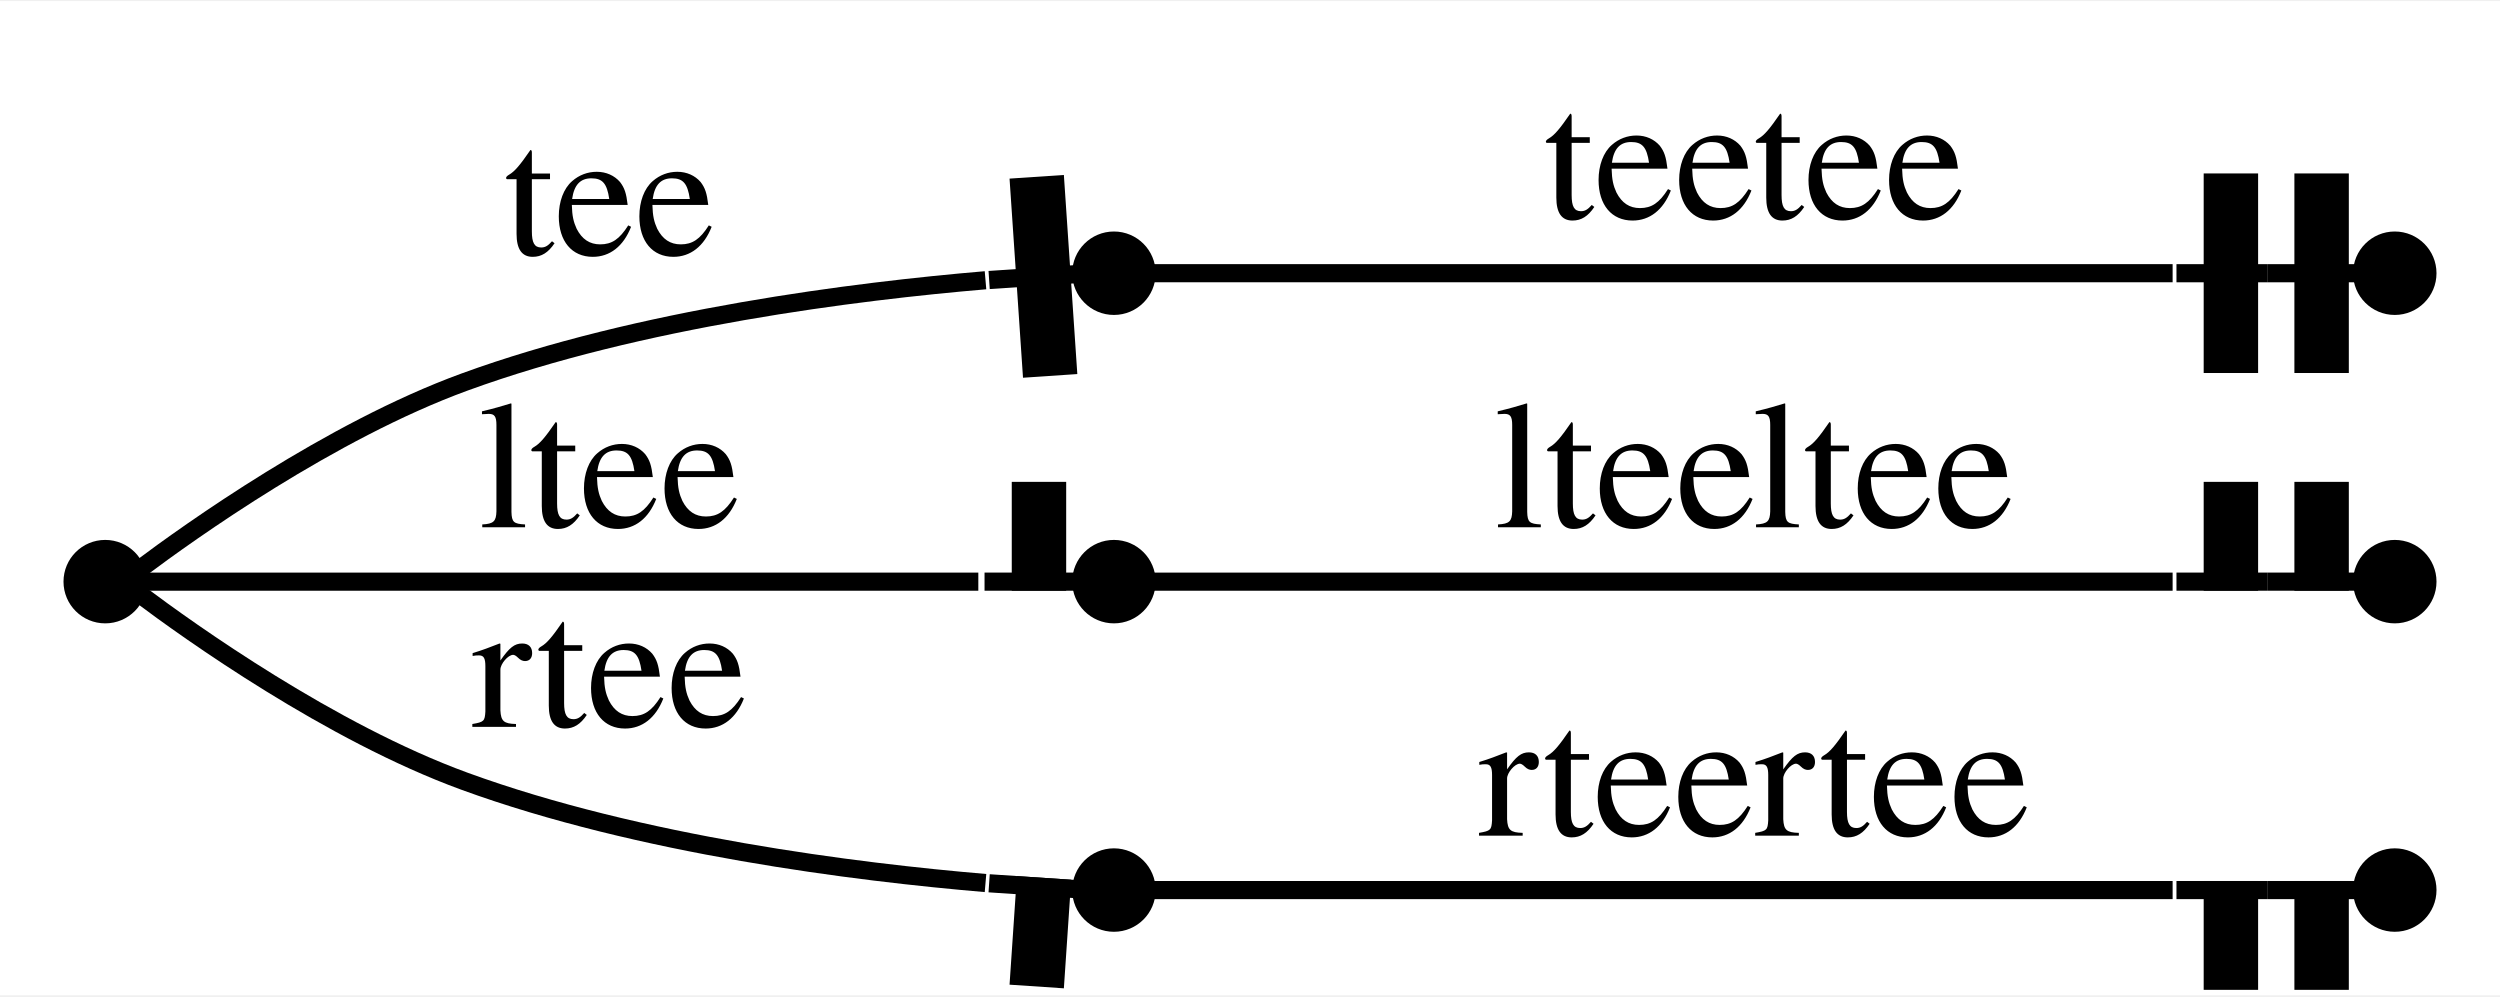
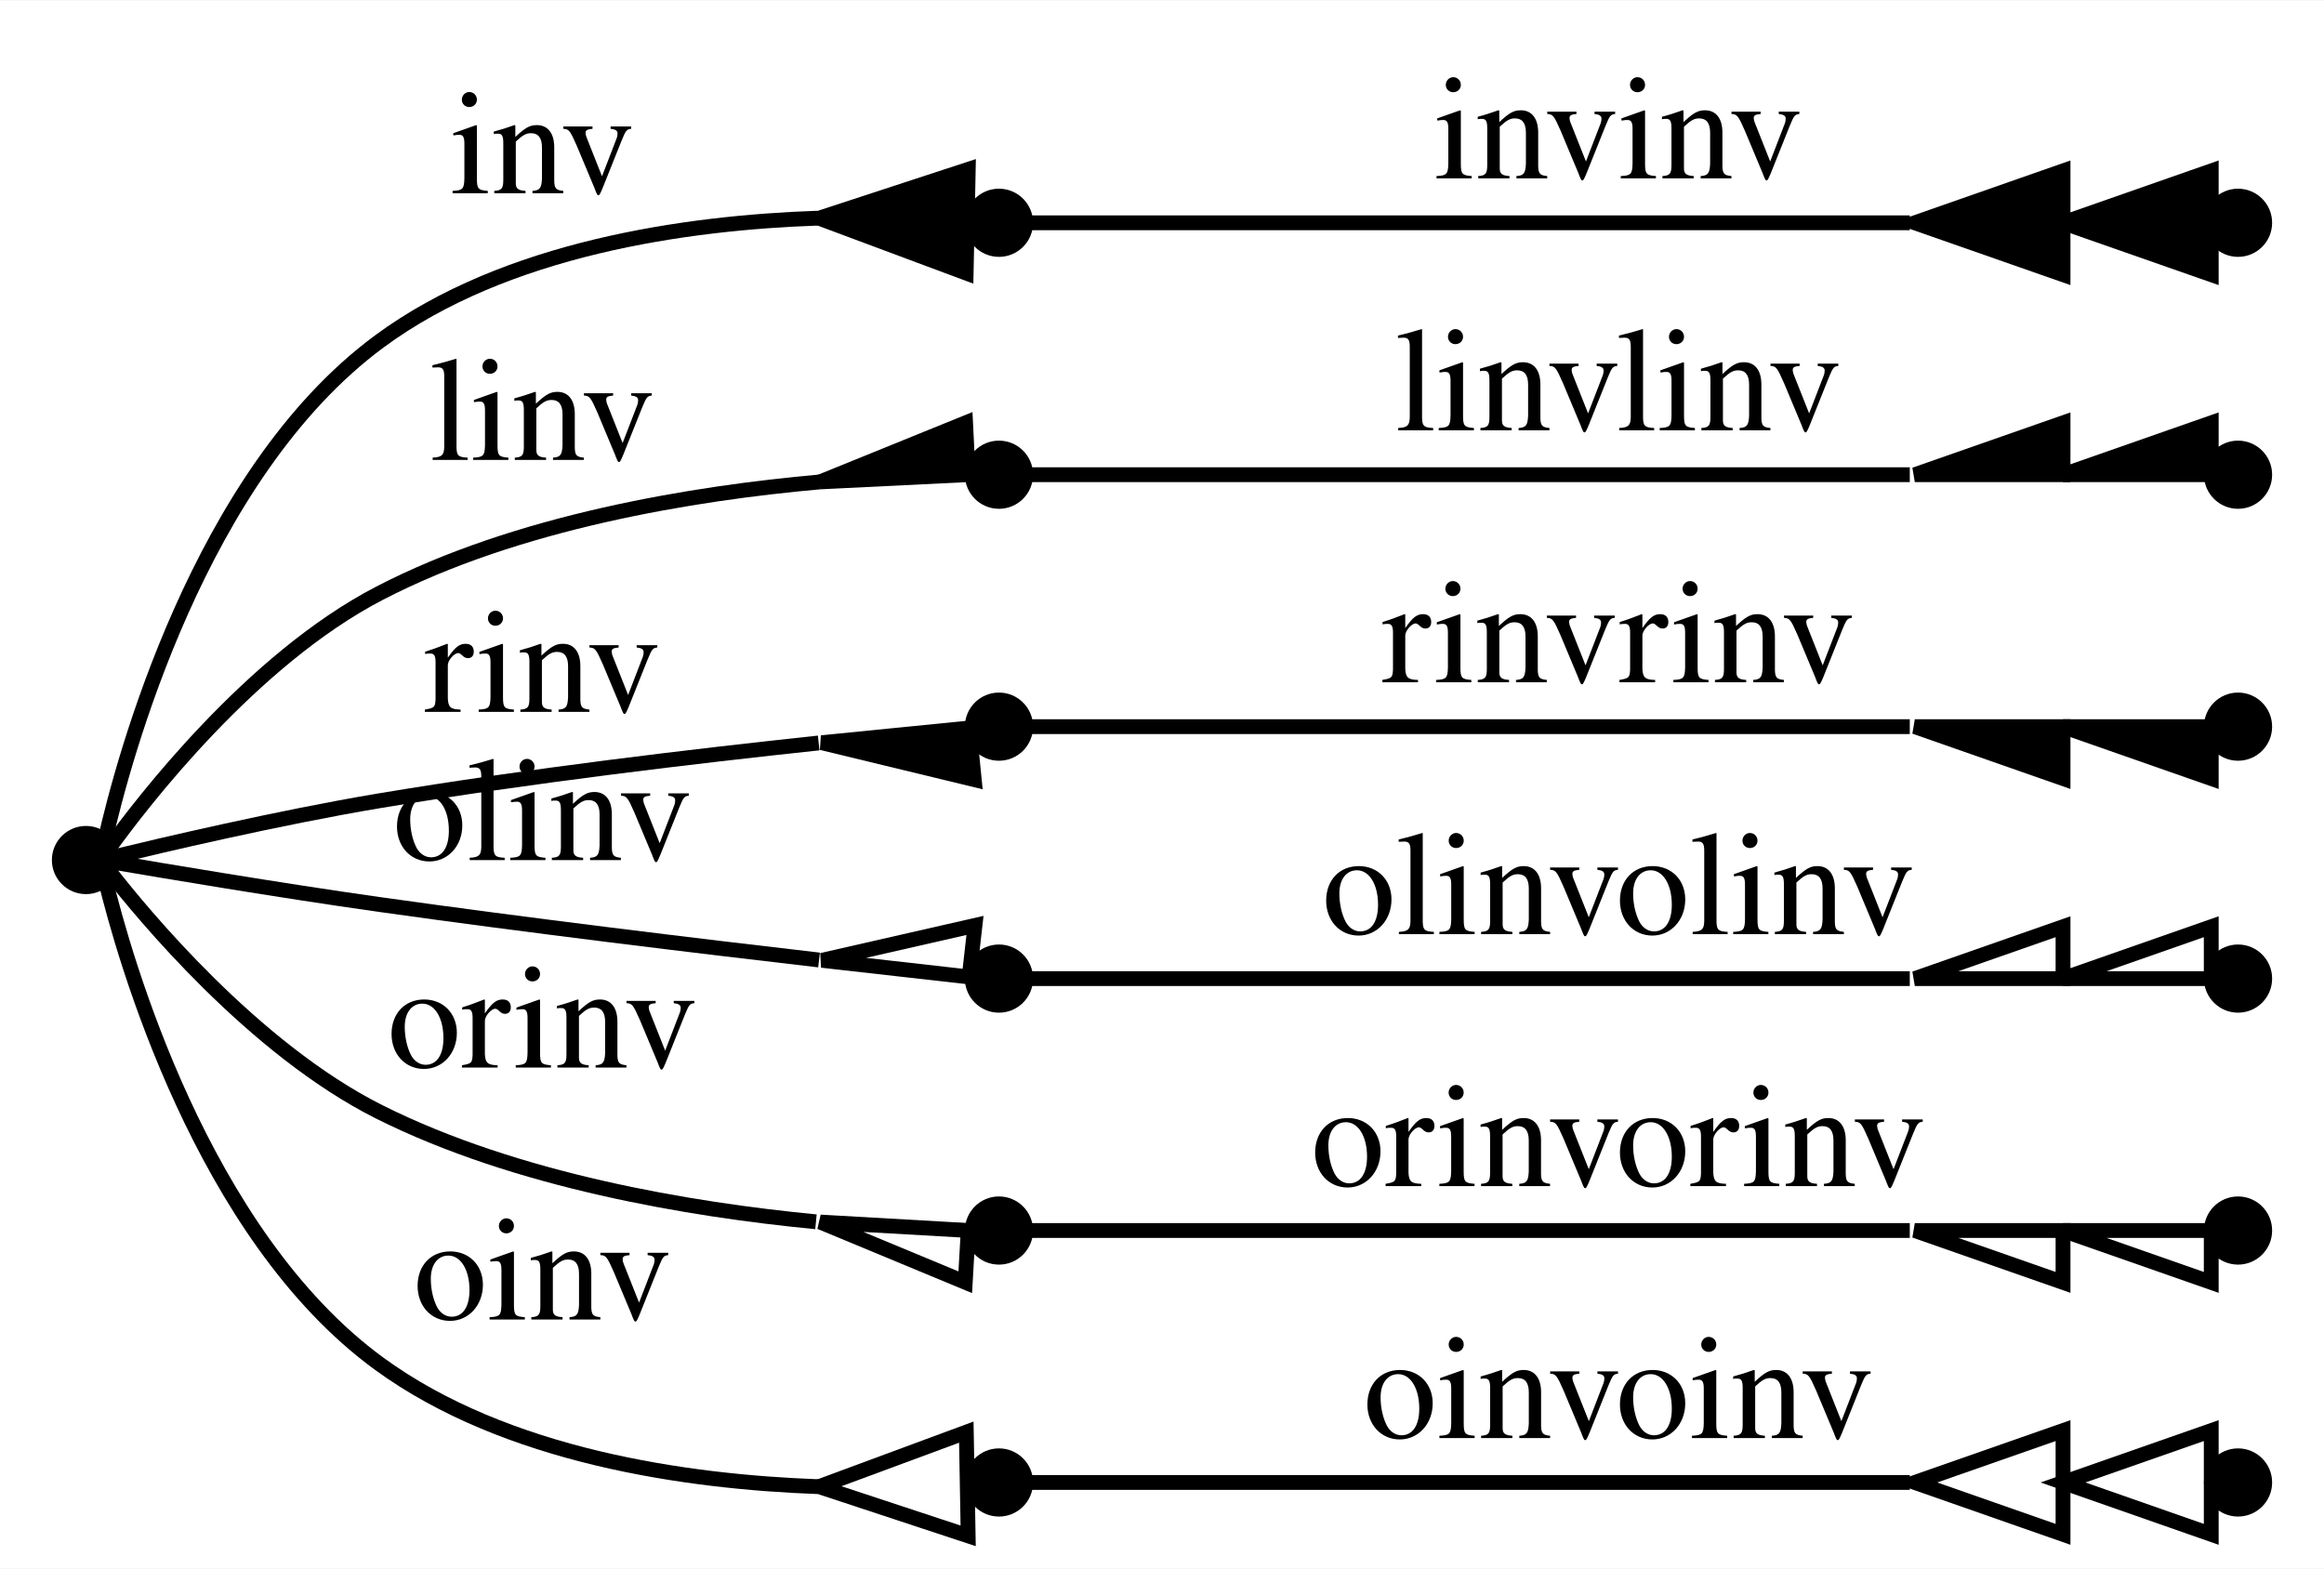
- <svg xmlns="http://www.w3.org/2000/svg" width="138pt" height="55pt" viewBox="0.00 0.00 137.80 54.80">
-   <g id="graph0" class="graph" transform="scale(1 1) rotate(0) translate(4 50.8)">
-     <polygon fill="white" stroke="none" points="-4,4 -4,-50.8 133.8,-50.8 133.8,4 -4,4" />
+ <svg xmlns="http://www.w3.org/2000/svg" width="157pt" height="106pt" viewBox="0.00 0.00 156.80 105.80">
+   <g id="graph0" class="graph" transform="scale(1 1) rotate(0) translate(4 101.8)">
+     <polygon fill="white" stroke="none" points="-4,4 -4,-101.8 152.8,-101.8 152.8,4 -4,4" />
    <g id="node1" class="node">
-       <ellipse fill="black" stroke="black" cx="1.8" cy="-18.8" rx="1.8" ry="1.8" />
+       <ellipse fill="black" stroke="black" cx="1.8" cy="-43.8" rx="1.8" ry="1.8" />
    </g>
    <g id="node2" class="node">
-       <ellipse fill="black" stroke="black" cx="57.4" cy="-35.8" rx="1.8" ry="1.8" />
+       <ellipse fill="black" stroke="black" cx="63.4" cy="-86.8" rx="1.8" ry="1.8" />
    </g>
    <g id="edge1" class="edge">
-       <path fill="none" stroke="black" d="M3.756,-19.531C6.418,-21.527 14.211,-27.102 21.6,-29.8 31.275,-33.332 43.239,-34.812 50.321,-35.413" />
-       <polygon fill="black" stroke="black" points="54.849,-30.707 54.175,-40.684 52.179,-40.55 52.853,-30.572 54.849,-30.707" />
-       <polyline fill="none" stroke="black" points="55.509,-35.763 50.521,-35.426 " />
-       <text text-anchor="middle" x="29.6" y="-36.8" font-family="Times,serif" font-size="10.00">tee</text>
+       <path fill="none" stroke="black" d="M3.086,-45.147C4.282,-50.417 9.39,-69.79 21.6,-78.8 30.138,-85.1 42.323,-86.803 51.152,-87.111" />
+       <polygon fill="black" stroke="black" points="61.328,-90.406 51.259,-87.109 61.186,-83.407 61.328,-90.406" />
+       <text text-anchor="middle" x="32.6" y="-88.8" font-family="Times,serif" font-size="10.00">inv</text>
    </g>
    <g id="node4" class="node">
-       <ellipse fill="black" stroke="black" cx="57.4" cy="-18.8" rx="1.8" ry="1.8" />
+       <ellipse fill="black" stroke="black" cx="63.4" cy="-69.8" rx="1.8" ry="1.8" />
    </g>
    <g id="edge3" class="edge">
-       <path fill="none" stroke="black" d="M3.73,-18.8C9.173,-18.8 37.087,-18.8 49.925,-18.8" />
-       <polygon fill="black" stroke="black" points="54.268,-18.8 54.268,-23.8 52.268,-23.8 52.268,-18.8 54.268,-18.8" />
-       <polyline fill="none" stroke="black" points="55.268,-18.8 50.268,-18.8 " />
-       <text text-anchor="middle" x="29.6" y="-21.8" font-family="Times,serif" font-size="10.00">ltee</text>
+       <path fill="none" stroke="black" d="M3.399,-44.652C5.509,-47.581 12.937,-57.305 21.6,-61.8 30.906,-66.629 42.786,-68.553 51.324,-69.315" />
+       <polygon fill="black" stroke="black" points="61.32,-69.805 61.148,-73.301 51.332,-69.315 61.32,-69.805" />
+       <text text-anchor="middle" x="32.6" y="-70.8" font-family="Times,serif" font-size="10.00">linv</text>
    </g>
    <g id="node6" class="node">
-       <ellipse fill="black" stroke="black" cx="57.4" cy="-1.8" rx="1.8" ry="1.8" />
+       <ellipse fill="black" stroke="black" cx="63.4" cy="-52.8" rx="1.8" ry="1.8" />
    </g>
    <g id="edge5" class="edge">
-       <path fill="none" stroke="black" d="M3.756,-18.069C6.418,-16.073 14.211,-10.498 21.6,-7.8 31.275,-4.268 43.239,-2.787 50.321,-2.187" />
-       <polygon fill="black" stroke="black" points="54.175,3.084 54.512,-1.904 52.516,-2.039 52.179,2.95 54.175,3.084" />
-       <polyline fill="none" stroke="black" points="55.509,-1.837 50.521,-2.174 " />
-       <text text-anchor="middle" x="29.6" y="-10.8" font-family="Times,serif" font-size="10.00">rtee</text>
+       <path fill="none" stroke="black" d="M3.813,-44.048C6.622,-44.73 14.754,-46.654 21.6,-47.8 31.577,-49.469 43.014,-50.823 51.236,-51.699" />
+       <polygon fill="black" stroke="black" points="51.435,-51.718 61.733,-49.226 61.386,-52.709 51.435,-51.718" />
+       <text text-anchor="middle" x="32.6" y="-53.8" font-family="Times,serif" font-size="10.00">rinv</text>
+     </g>
+     <g id="node8" class="node">
+       <ellipse fill="black" stroke="black" cx="63.4" cy="-35.8" rx="1.8" ry="1.8" />
+     </g>
+     <g id="edge7" class="edge">
+       <path fill="none" stroke="black" d="M3.817,-43.624C6.636,-43.14 14.793,-41.76 21.6,-40.8 31.617,-39.388 43.05,-38.006 51.26,-37.055" />
+       <polygon fill="none" stroke="black" points="61.389,-35.91 61.782,-39.388 51.452,-37.033 61.389,-35.91" />
+       <text text-anchor="middle" x="32.6" y="-43.8" font-family="Times,serif" font-size="10.00">olinv</text>
+     </g>
+     <g id="node10" class="node">
+       <ellipse fill="black" stroke="black" cx="63.4" cy="-18.8" rx="1.8" ry="1.8" />
+     </g>
+     <g id="edge9" class="edge">
+       <path fill="none" stroke="black" d="M3.411,-42.996C5.56,-40.233 13.102,-31.057 21.6,-26.8 30.861,-22.161 42.56,-20.209 51.053,-19.389" />
+       <polygon fill="none" stroke="black" points="51.341,-19.373 61.126,-15.31 61.325,-18.804 51.341,-19.373" />
+       <text text-anchor="middle" x="32.6" y="-29.8" font-family="Times,serif" font-size="10.00">orinv</text>
+     </g>
+     <g id="node12" class="node">
+       <ellipse fill="black" stroke="black" cx="63.4" cy="-1.8" rx="1.8" ry="1.8" />
+     </g>
+     <g id="edge11" class="edge">
+       <path fill="none" stroke="black" d="M3.099,-42.49C4.343,-37.367 9.607,-18.538 21.6,-9.8 30.176,-3.552 42.356,-1.841 51.173,-1.518" />
+       <polygon fill="none" stroke="black" points="61.197,-5.197 51.261,-1.519 61.322,1.802 61.197,-5.197" />
+       <text text-anchor="middle" x="32.6" y="-12.8" font-family="Times,serif" font-size="10.00">oinv</text>
    </g>
    <g id="node3" class="node">
-       <ellipse fill="black" stroke="black" cx="128" cy="-35.8" rx="1.8" ry="1.8" />
+       <ellipse fill="black" stroke="black" cx="147" cy="-86.8" rx="1.8" ry="1.8" />
    </g>
    <g id="edge2" class="edge">
-       <path fill="none" stroke="black" d="M59.37,-35.8C65.405,-35.8 98.135,-35.8 115.755,-35.8" />
-       <polygon fill="black" stroke="black" points="124.967,-30.8 124.967,-40.8 122.967,-40.8 122.967,-30.8 124.967,-30.8" />
-       <polyline fill="none" stroke="black" points="125.967,-35.8 120.967,-35.8 " />
-       <polygon fill="black" stroke="black" points="119.967,-30.8 119.967,-40.8 117.967,-40.8 117.967,-30.8 119.967,-30.8" />
-       <polyline fill="none" stroke="black" points="120.967,-35.8 115.967,-35.8 " />
-       <text text-anchor="middle" x="92.7" y="-38.8" font-family="Times,serif" font-size="10.00">teetee</text>
+       <path fill="none" stroke="black" d="M65.316,-86.8C71.094,-86.8 102.942,-86.8 124.853,-86.8" />
+       <polygon fill="black" stroke="black" points="145.192,-90.3 135.192,-86.8 145.192,-83.3 145.192,-90.3" />
+       <polygon fill="black" stroke="black" points="135.192,-90.3 125.192,-86.8 135.192,-83.3 135.192,-90.3" />
+       <text text-anchor="middle" x="105.2" y="-89.8" font-family="Times,serif" font-size="10.00">invinv</text>
    </g>
    <g id="node5" class="node">
-       <ellipse fill="black" stroke="black" cx="128" cy="-18.8" rx="1.8" ry="1.8" />
+       <ellipse fill="black" stroke="black" cx="147" cy="-69.8" rx="1.8" ry="1.8" />
    </g>
    <g id="edge4" class="edge">
-       <path fill="none" stroke="black" d="M59.37,-18.8C65.405,-18.8 98.135,-18.8 115.755,-18.8" />
-       <polygon fill="black" stroke="black" points="124.967,-18.8 124.967,-23.8 122.967,-23.8 122.967,-18.8 124.967,-18.8" />
-       <polyline fill="none" stroke="black" points="125.967,-18.8 120.967,-18.8 " />
-       <polygon fill="black" stroke="black" points="119.967,-18.8 119.967,-23.8 117.967,-23.8 117.967,-18.8 119.967,-18.8" />
-       <polyline fill="none" stroke="black" points="120.967,-18.8 115.967,-18.8 " />
-       <text text-anchor="middle" x="92.7" y="-21.8" font-family="Times,serif" font-size="10.00">lteeltee</text>
+       <path fill="none" stroke="black" d="M65.316,-69.8C71.094,-69.8 102.942,-69.8 124.853,-69.8" />
+       <polygon fill="black" stroke="black" points="145.192,-69.8 145.192,-73.3 135.192,-69.8 145.192,-69.8" />
+       <polygon fill="black" stroke="black" points="135.192,-69.8 135.192,-73.3 125.192,-69.8 135.192,-69.8" />
+       <text text-anchor="middle" x="105.2" y="-72.8" font-family="Times,serif" font-size="10.00">linvlinv</text>
    </g>
    <g id="node7" class="node">
-       <ellipse fill="black" stroke="black" cx="128" cy="-1.8" rx="1.8" ry="1.8" />
+       <ellipse fill="black" stroke="black" cx="147" cy="-52.8" rx="1.8" ry="1.8" />
    </g>
    <g id="edge6" class="edge">
-       <path fill="none" stroke="black" d="M59.37,-1.8C65.405,-1.8 98.135,-1.8 115.755,-1.8" />
-       <polygon fill="black" stroke="black" points="124.967,3.2 124.967,-1.8 122.967,-1.8 122.967,3.2 124.967,3.2" />
-       <polyline fill="none" stroke="black" points="125.967,-1.8 120.967,-1.8 " />
-       <polygon fill="black" stroke="black" points="119.967,3.2 119.967,-1.8 117.967,-1.8 117.967,3.2 119.967,3.2" />
-       <polyline fill="none" stroke="black" points="120.967,-1.8 115.967,-1.8 " />
-       <text text-anchor="middle" x="92.7" y="-4.8" font-family="Times,serif" font-size="10.00">rteertee</text>
+       <path fill="none" stroke="black" d="M65.316,-52.8C71.094,-52.8 102.942,-52.8 124.853,-52.8" />
+       <polygon fill="black" stroke="black" points="135.192,-52.8 145.192,-49.3 145.192,-52.8 135.192,-52.8" />
+       <polygon fill="black" stroke="black" points="125.192,-52.8 135.192,-49.3 135.192,-52.8 125.192,-52.8" />
+       <text text-anchor="middle" x="105.2" y="-55.8" font-family="Times,serif" font-size="10.00">rinvrinv</text>
+     </g>
+     <g id="node9" class="node">
+       <ellipse fill="black" stroke="black" cx="147" cy="-35.8" rx="1.8" ry="1.8" />
+     </g>
+     <g id="edge8" class="edge">
+       <path fill="none" stroke="black" d="M65.316,-35.8C71.094,-35.8 102.942,-35.8 124.853,-35.8" />
+       <polygon fill="none" stroke="black" points="145.192,-35.8 145.192,-39.3 135.192,-35.8 145.192,-35.8" />
+       <polygon fill="none" stroke="black" points="135.192,-35.8 135.192,-39.3 125.192,-35.8 135.192,-35.8" />
+       <text text-anchor="middle" x="105.2" y="-38.8" font-family="Times,serif" font-size="10.00">olinvolinv</text>
+     </g>
+     <g id="node11" class="node">
+       <ellipse fill="black" stroke="black" cx="147" cy="-18.8" rx="1.8" ry="1.8" />
+     </g>
+     <g id="edge10" class="edge">
+       <path fill="none" stroke="black" d="M65.316,-18.8C71.094,-18.8 102.942,-18.8 124.853,-18.8" />
+       <polygon fill="none" stroke="black" points="135.192,-18.8 145.192,-15.3 145.192,-18.8 135.192,-18.8" />
+       <polygon fill="none" stroke="black" points="125.192,-18.8 135.192,-15.3 135.192,-18.8 125.192,-18.8" />
+       <text text-anchor="middle" x="105.2" y="-21.8" font-family="Times,serif" font-size="10.00">orinvorinv</text>
+     </g>
+     <g id="node13" class="node">
+       <ellipse fill="black" stroke="black" cx="147" cy="-1.8" rx="1.8" ry="1.8" />
+     </g>
+     <g id="edge12" class="edge">
+       <path fill="none" stroke="black" d="M65.316,-1.8C71.094,-1.8 102.942,-1.8 124.853,-1.8" />
+       <polygon fill="none" stroke="black" points="145.192,-5.3 135.192,-1.8 145.192,1.7 145.192,-5.3" />
+       <polygon fill="none" stroke="black" points="135.192,-5.3 125.192,-1.8 135.192,1.7 135.192,-5.3" />
+       <text text-anchor="middle" x="105.2" y="-4.8" font-family="Times,serif" font-size="10.00">oinvoinv</text>
    </g>
  </g>
</svg>
